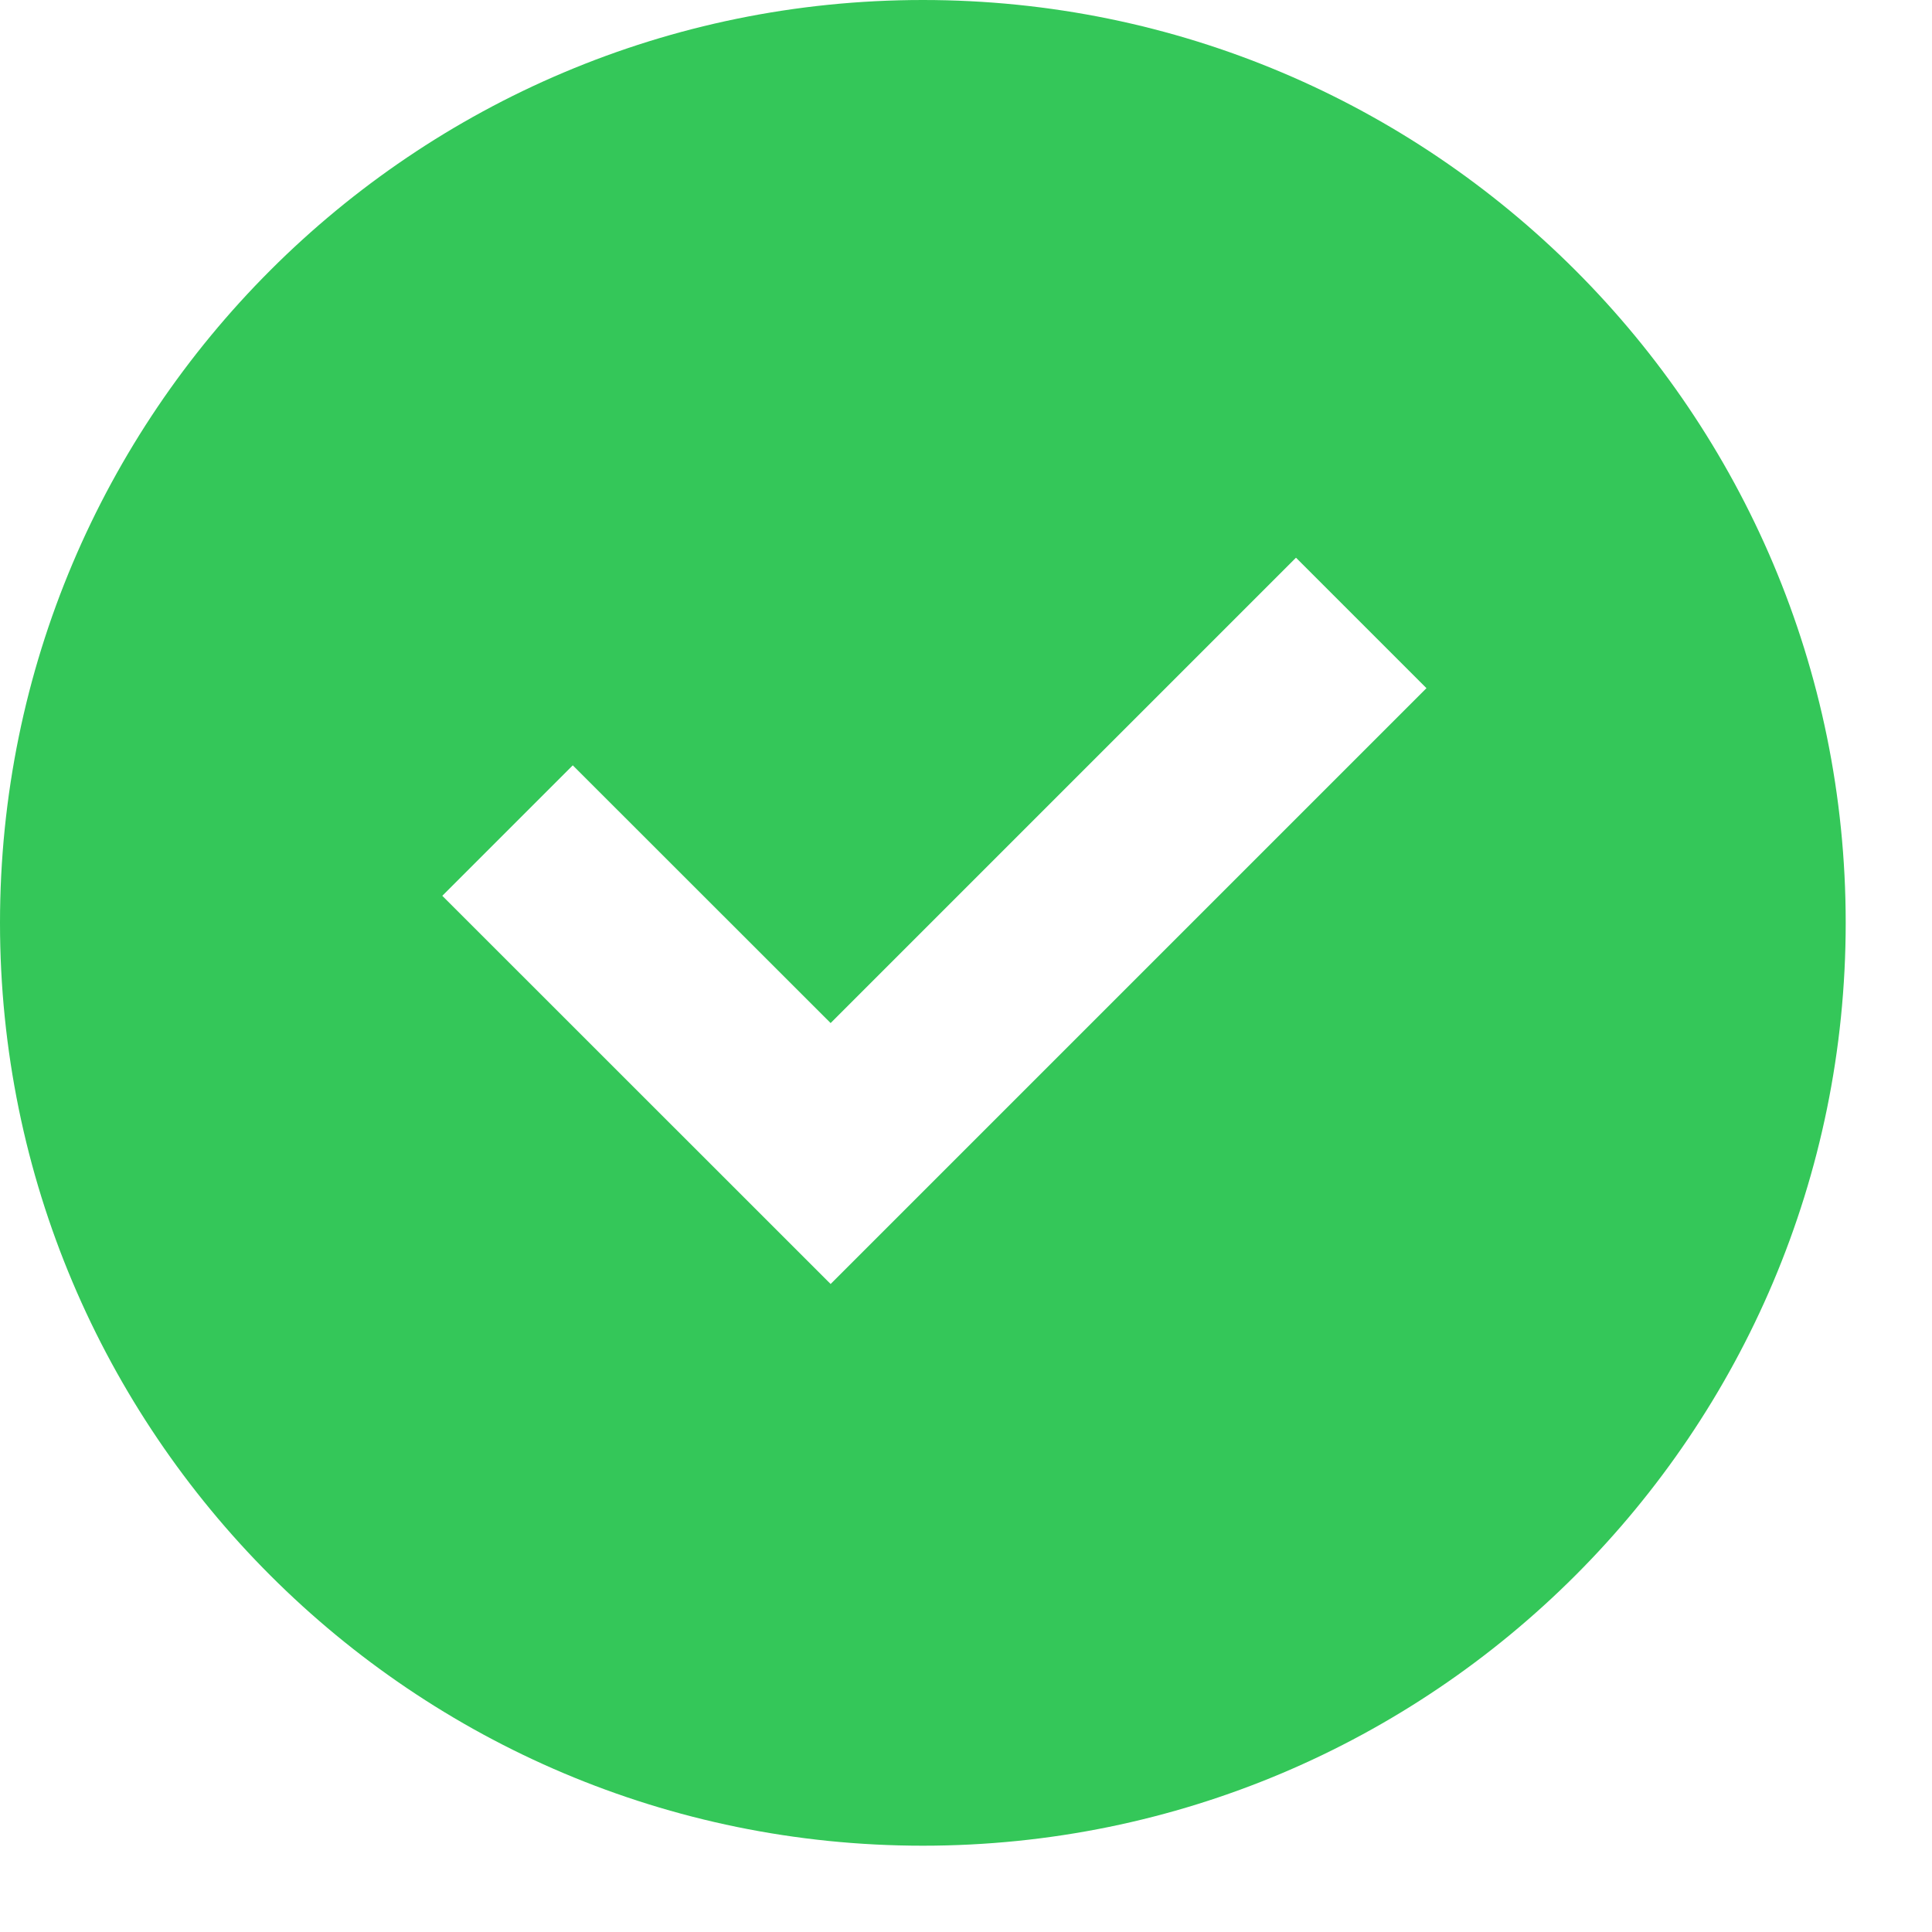
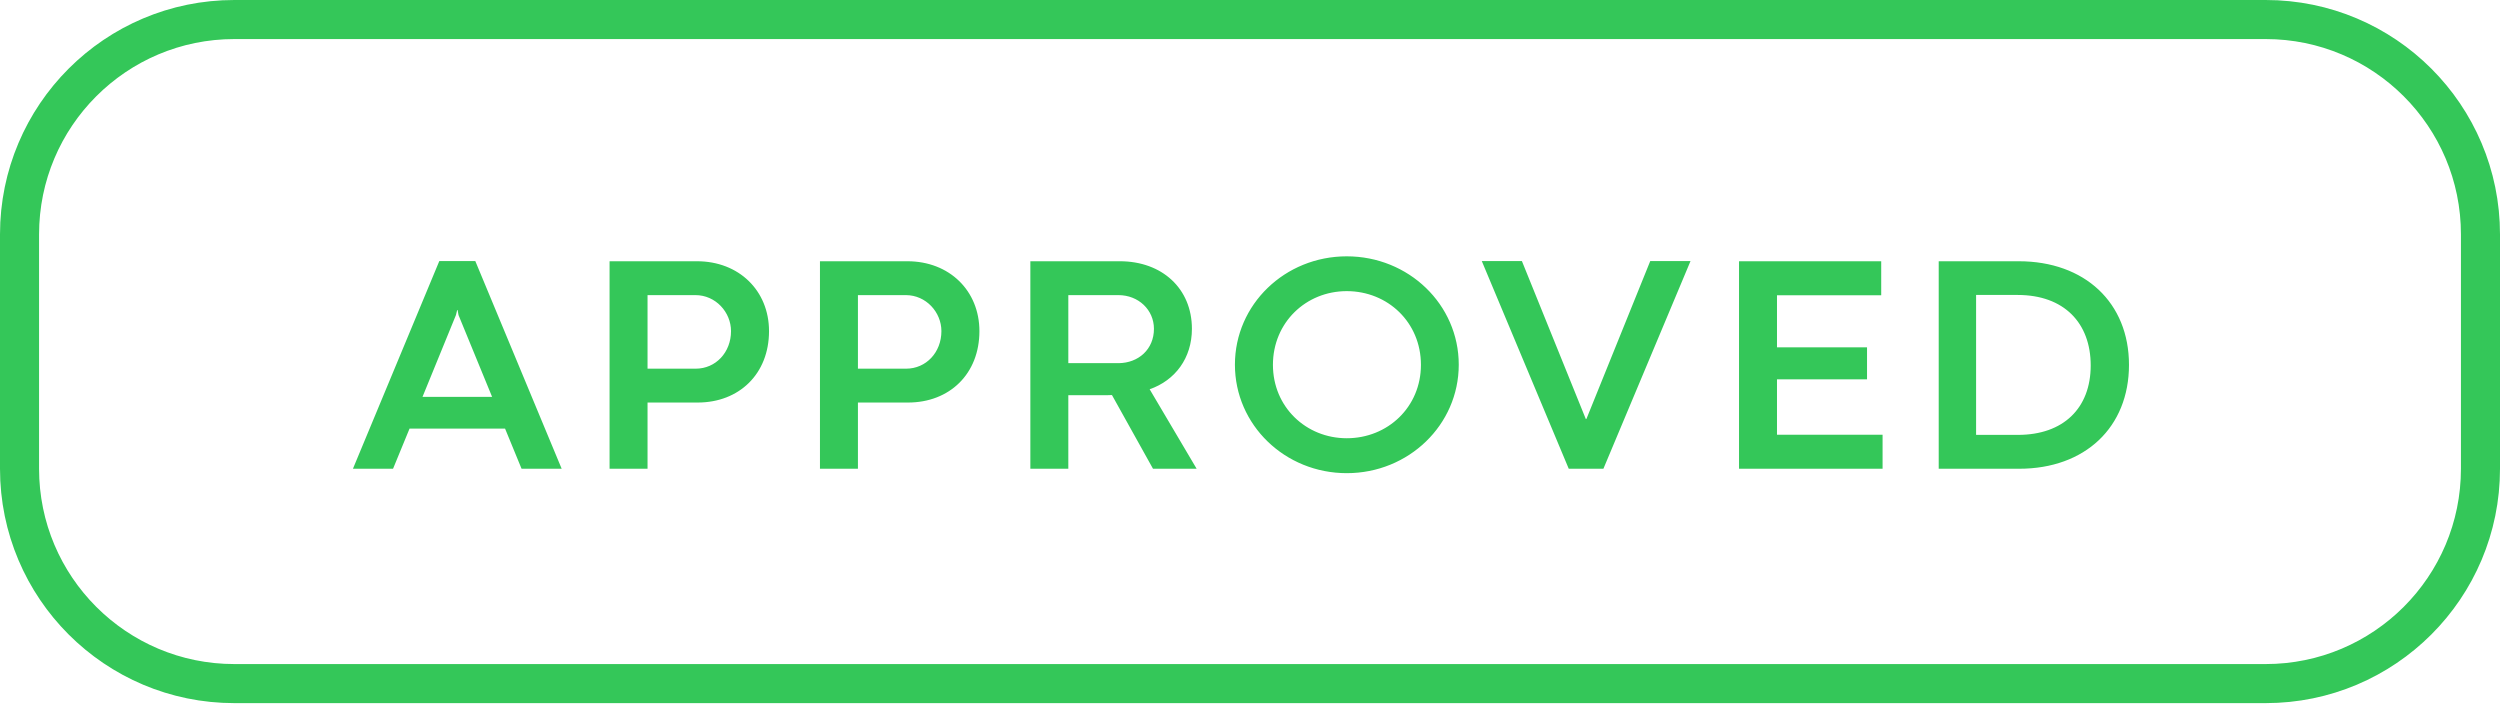
- <svg xmlns="http://www.w3.org/2000/svg" width="15" height="15" viewBox="0 0 15 15" fill="none">
-   <path d="M7.165 14.33C11.122 14.33 14.33 11.122 14.33 7.165C14.33 3.208 11.122 0 7.165 0C3.208 0 0 3.208 0 7.165C0 11.122 3.208 14.33 7.165 14.33ZM11.075 5.343L6.449 9.969L3.434 6.955L4.447 5.942L6.449 7.943L10.062 4.33L11.075 5.343Z" fill="#34C759" />
+ <svg xmlns="http://www.w3.org/2000/svg" width="64" height="18" viewBox="0 0 64 18" fill="none">
+   <rect x="0.5" y="0.5" width="63" height="17" rx="5.5" stroke="#34C759" />
+   <path d="M14.379 12H13.352L12.93 10.973H10.484L10.062 12H9.035L11.246 6.684H12.168L14.379 12ZM11.672 8.066L10.816 10.16H12.598L11.738 8.066L11.715 7.938H11.703L11.672 8.066ZM16.577 12H15.605V6.688H17.843C18.917 6.688 19.687 7.441 19.687 8.477C19.687 9.57 18.925 10.305 17.859 10.305H16.577V12ZM16.577 7.555V9.438H17.812C18.32 9.438 18.714 9.023 18.714 8.477C18.714 7.992 18.32 7.555 17.804 7.555H16.577ZM21.963 12H20.991V6.688H23.229C24.303 6.688 25.073 7.441 25.073 8.477C25.073 9.57 24.311 10.305 23.244 10.305H21.963V12ZM21.963 7.555V9.438H23.198C23.706 9.438 24.1 9.023 24.1 8.477C24.1 7.992 23.706 7.555 23.19 7.555H21.963ZM27.349 12H26.377V6.688H28.669C29.744 6.688 30.513 7.383 30.513 8.418C30.513 9.168 30.084 9.738 29.431 9.965L30.634 12H29.517L28.466 10.113C28.396 10.117 28.33 10.117 28.259 10.117H27.349V12ZM27.349 7.555V9.297H28.634C29.15 9.293 29.541 8.938 29.541 8.418C29.541 7.934 29.146 7.555 28.631 7.555H27.349ZM34.477 12.113C32.895 12.113 31.614 10.879 31.614 9.336C31.614 7.793 32.895 6.562 34.477 6.562C36.059 6.562 37.344 7.793 37.344 9.336C37.344 10.879 36.059 12.113 34.477 12.113ZM34.477 11.219C35.528 11.219 36.376 10.418 36.376 9.34C36.376 8.254 35.528 7.453 34.477 7.453C33.431 7.453 32.587 8.258 32.587 9.34C32.587 10.418 33.434 11.219 34.477 11.219ZM41.047 12H40.16L37.934 6.684H38.961L40.598 10.73L40.613 10.723L42.246 6.684H43.277L41.047 12ZM48.194 12H44.519V6.688H48.159V7.559H45.491V8.891H47.796V9.711H45.491V11.129H48.194V12ZM51.69 12H49.631V6.688H51.678C53.373 6.688 54.502 7.75 54.502 9.34C54.502 10.938 53.377 12 51.69 12ZM50.588 7.551V11.133H51.659C52.823 11.133 53.522 10.449 53.522 9.355C53.522 8.27 52.842 7.551 51.651 7.551H50.588Z" fill="#34C759" />
</svg>
